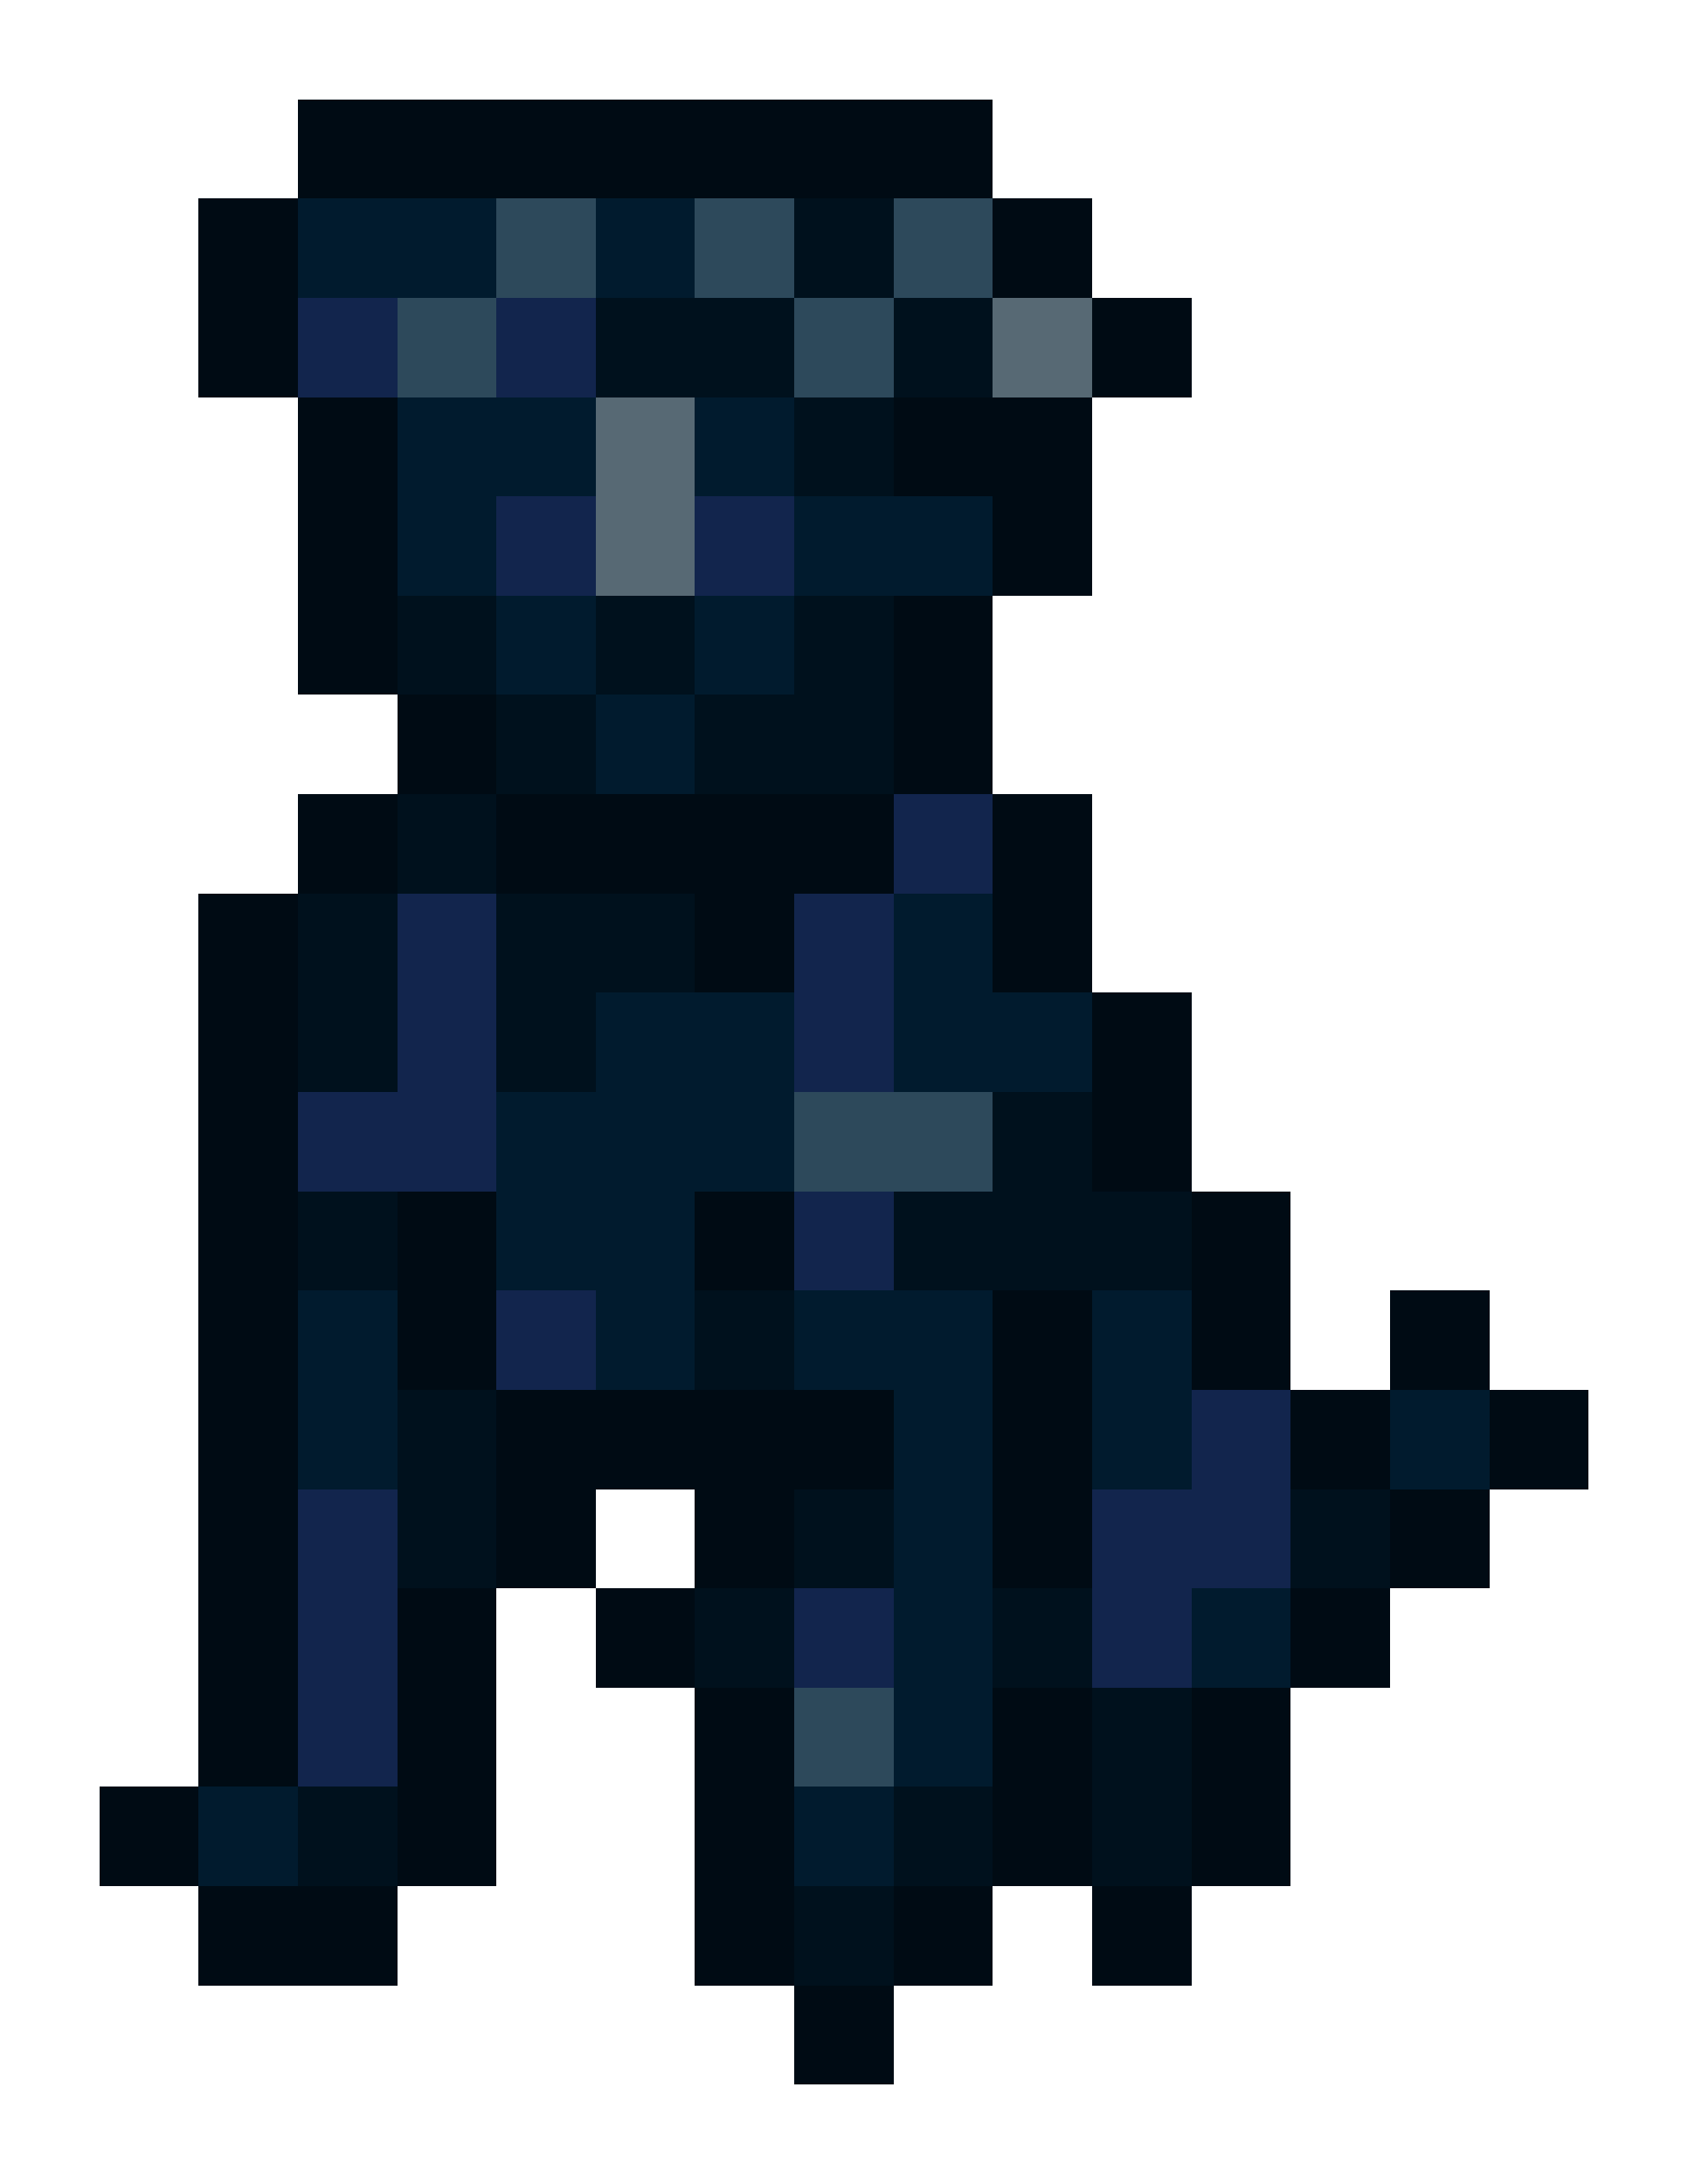
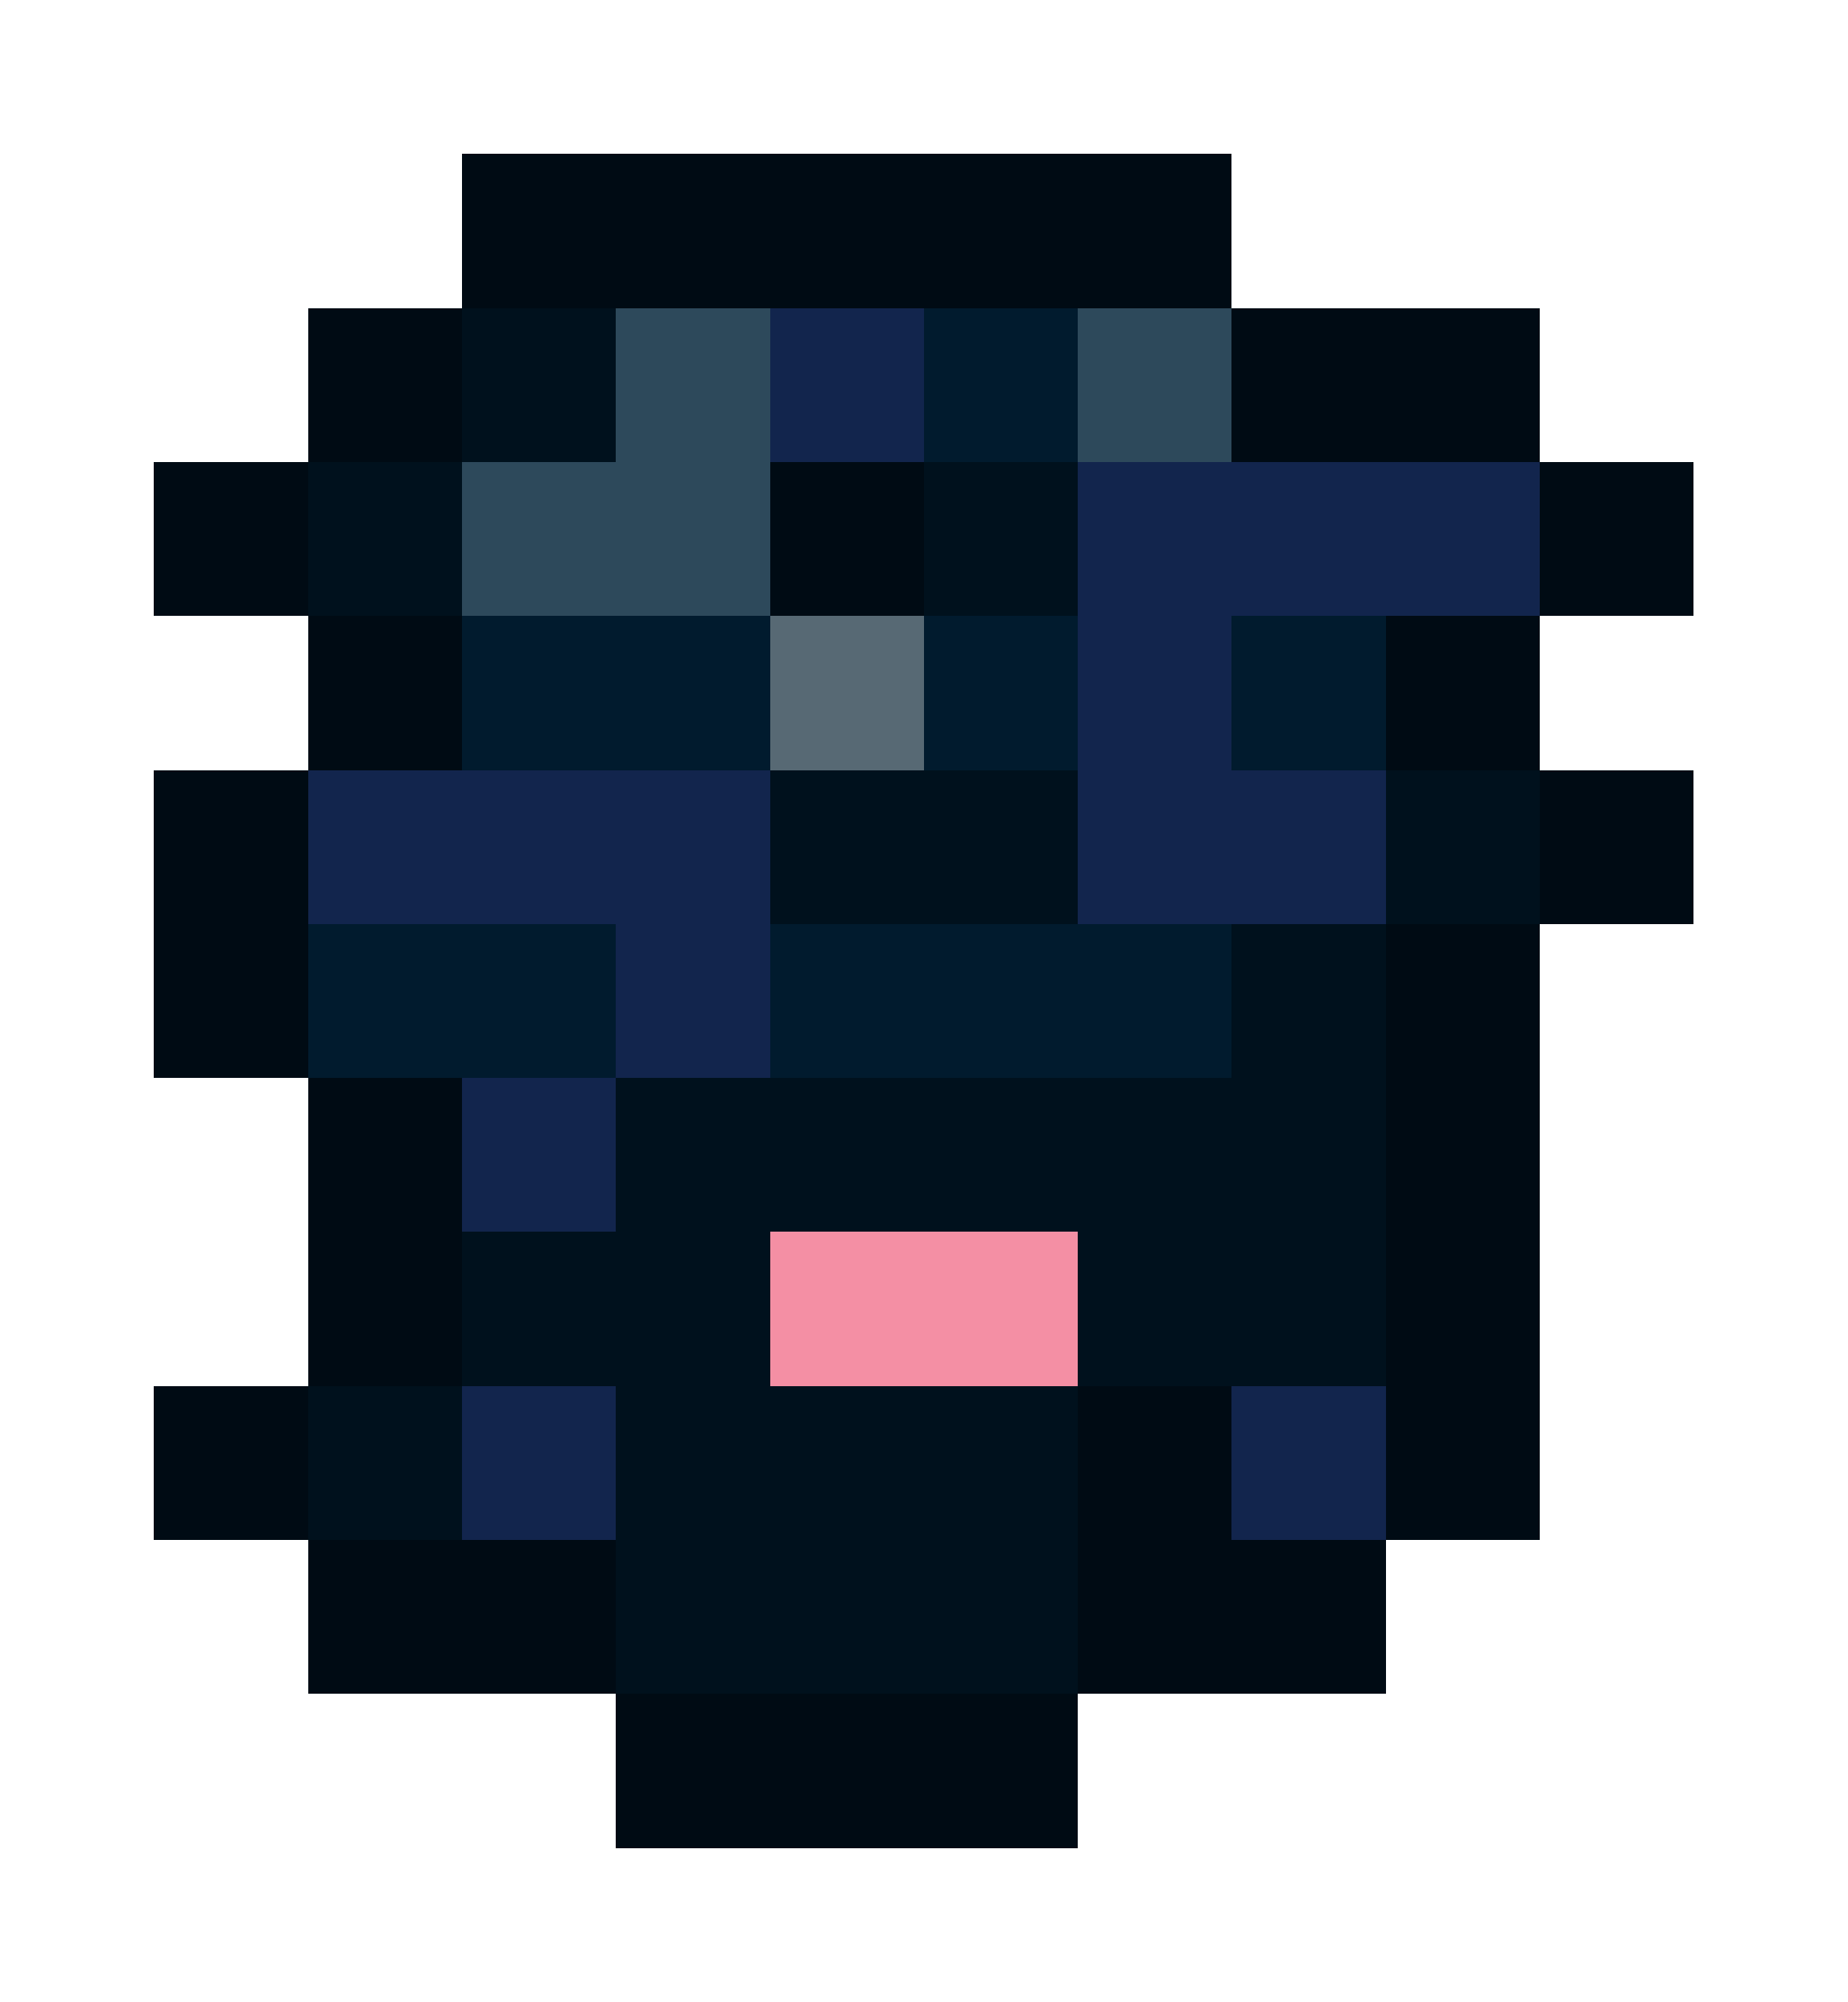
- <svg xmlns="http://www.w3.org/2000/svg" viewBox="0 0 17 22" width="68" height="88" shape-rendering="crispEdges">
-   <path fill="#000B14" d="M3 1h7v1h-7zM2 2h1v1h-1zM10 2h1v1h-1zM2 3h1v1h-1zM11 3h1v1h-1zM3 4h1v1h-1zM9 4h2v1h-2zM3 5h1v1h-1zM10 5h1v1h-1zM3 6h1v1h-1zM9 6h1v1h-1zM4 7h1v1h-1zM9 7h1v1h-1zM3 8h1v1h-1zM5 8h4v1h-4zM10 8h1v1h-1zM2 9h1v1h-1zM7 9h1v1h-1zM10 9h1v1h-1zM2 10h1v1h-1zM11 10h1v1h-1zM2 11h1v1h-1zM11 11h1v1h-1zM2 12h1v1h-1zM4 12h1v1h-1zM7 12h1v1h-1zM12 12h1v1h-1zM2 13h1v1h-1zM4 13h1v1h-1zM10 13h1v1h-1zM12 13h1v1h-1zM14 13h1v1h-1zM2 14h1v1h-1zM5 14h4v1h-4zM10 14h1v1h-1zM13 14h1v1h-1zM15 14h1v1h-1zM2 15h1v1h-1zM5 15h1v1h-1zM7 15h1v1h-1zM10 15h1v1h-1zM14 15h1v1h-1zM2 16h1v1h-1zM4 16h1v1h-1zM6 16h1v1h-1zM13 16h1v1h-1zM2 17h1v1h-1zM4 17h1v1h-1zM7 17h1v1h-1zM10 17h1v1h-1zM12 17h1v1h-1zM1 18h1v1h-1zM4 18h1v1h-1zM7 18h1v1h-1zM10 18h1v1h-1zM12 18h1v1h-1zM2 19h2v1h-2zM7 19h1v1h-1zM9 19h1v1h-1zM11 19h1v1h-1zM8 20h1v1h-1z" />
-   <path fill="#011B2E" d="M3 2h2v1h-2zM6 2h1v1h-1zM4 4h2v1h-2zM7 4h1v1h-1zM4 5h1v1h-1zM8 5h2v1h-2zM5 6h1v1h-1zM7 6h1v1h-1zM6 7h1v1h-1zM9 9h1v1h-1zM6 10h2v1h-2zM9 10h2v1h-2zM5 11h3v1h-3zM5 12h2v1h-2zM3 13h1v1h-1zM6 13h1v1h-1zM8 13h2v1h-2zM11 13h1v1h-1zM3 14h1v1h-1zM9 14h1v1h-1zM11 14h1v1h-1zM14 14h1v1h-1zM9 15h1v1h-1zM9 16h1v1h-1zM12 16h1v1h-1zM9 17h1v1h-1zM2 18h1v1h-1zM8 18h1v1h-1z" />
-   <path fill="#2D495B" d="M5 2h1v1h-1zM7 2h1v1h-1zM9 2h1v1h-1zM4 3h1v1h-1zM8 3h1v1h-1zM8 11h2v1h-2zM8 17h1v1h-1z" />
-   <path fill="#00111D" d="M8 2h1v1h-1zM6 3h2v1h-2zM9 3h1v1h-1zM8 4h1v1h-1zM4 6h1v1h-1zM6 6h1v1h-1zM8 6h1v1h-1zM5 7h1v1h-1zM7 7h2v1h-2zM4 8h1v1h-1zM3 9h1v1h-1zM5 9h2v1h-2zM3 10h1v1h-1zM5 10h1v1h-1zM10 11h1v1h-1zM3 12h1v1h-1zM9 12h3v1h-3zM7 13h1v1h-1zM4 14h1v1h-1zM4 15h1v1h-1zM8 15h1v1h-1zM13 15h1v1h-1zM7 16h1v1h-1zM10 16h1v1h-1zM11 17h1v1h-1zM3 18h1v1h-1zM9 18h1v1h-1zM11 18h1v1h-1zM8 19h1v1h-1z" />
-   <path fill="#12254D" d="M3 3h1v1h-1zM5 3h1v1h-1zM5 5h1v1h-1zM7 5h1v1h-1zM9 8h1v1h-1zM4 9h1v1h-1zM8 9h1v1h-1zM4 10h1v1h-1zM8 10h1v1h-1zM3 11h2v1h-2zM8 12h1v1h-1zM5 13h1v1h-1zM12 14h1v1h-1zM3 15h1v1h-1zM11 15h2v1h-2zM3 16h1v1h-1zM8 16h1v1h-1zM11 16h1v1h-1zM3 17h1v1h-1z" />
-   <path fill="#576974" d="M10 3h1v1h-1zM6 4h1v1h-1zM6 5h1v1h-1z" />
+ <svg xmlns="http://www.w3.org/2000/svg" viewBox="0 0 12 13" width="48" height="52" shape-rendering="crispEdges">
+   <path fill="#000B14" d="M3 1h5v1h-5zM2 2h1v1h-1zM8 2h2v1h-2zM1 3h1v1h-1zM5 3h1v1h-1zM10 3h1v1h-1zM2 4h1v1h-1zM9 4h1v1h-1zM1 5h1v1h-1zM10 5h1v1h-1zM1 6h1v1h-1zM9 6h1v1h-1zM2 7h1v1h-1zM9 7h1v1h-1zM2 8h1v1h-1zM9 8h1v1h-1zM1 9h1v1h-1zM7 9h1v1h-1zM9 9h1v1h-1zM2 10h2v1h-2zM7 10h2v1h-2zM4 11h3v1h-3z" />
+   <path fill="#00111D" d="M3 2h1v1h-1zM2 3h1v1h-1zM6 3h1v1h-1zM5 5h2v1h-2zM9 5h1v1h-1zM8 6h1v1h-1zM4 7h5v1h-5zM3 8h2v1h-2zM7 8h2v1h-2zM2 9h1v1h-1zM4 9h3v1h-3zM4 10h3v1h-3z" />
+   <path fill="#2D495B" d="M4 2h1v1h-1zM7 2h1v1h-1zM3 3h2v1h-2z" />
+   <path fill="#12254D" d="M5 2h1v1h-1zM7 3h3v1h-3zM7 4h1v1h-1zM2 5h3v1h-3zM7 5h2v1h-2zM4 6h1v1h-1zM3 7h1v1h-1zM3 9h1v1h-1zM8 9h1v1h-1z" />
+   <path fill="#011B2E" d="M6 2h1v1h-1zM3 4h2v1h-2zM6 4h1v1h-1zM8 4h1v1h-1zM2 6h2v1h-2zM5 6h3v1h-3z" />
+   <path fill="#576974" d="M5 4h1v1h-1z" />
+   <path fill="#F48FA4" d="M5 8h2v1h-2z" />
</svg>
